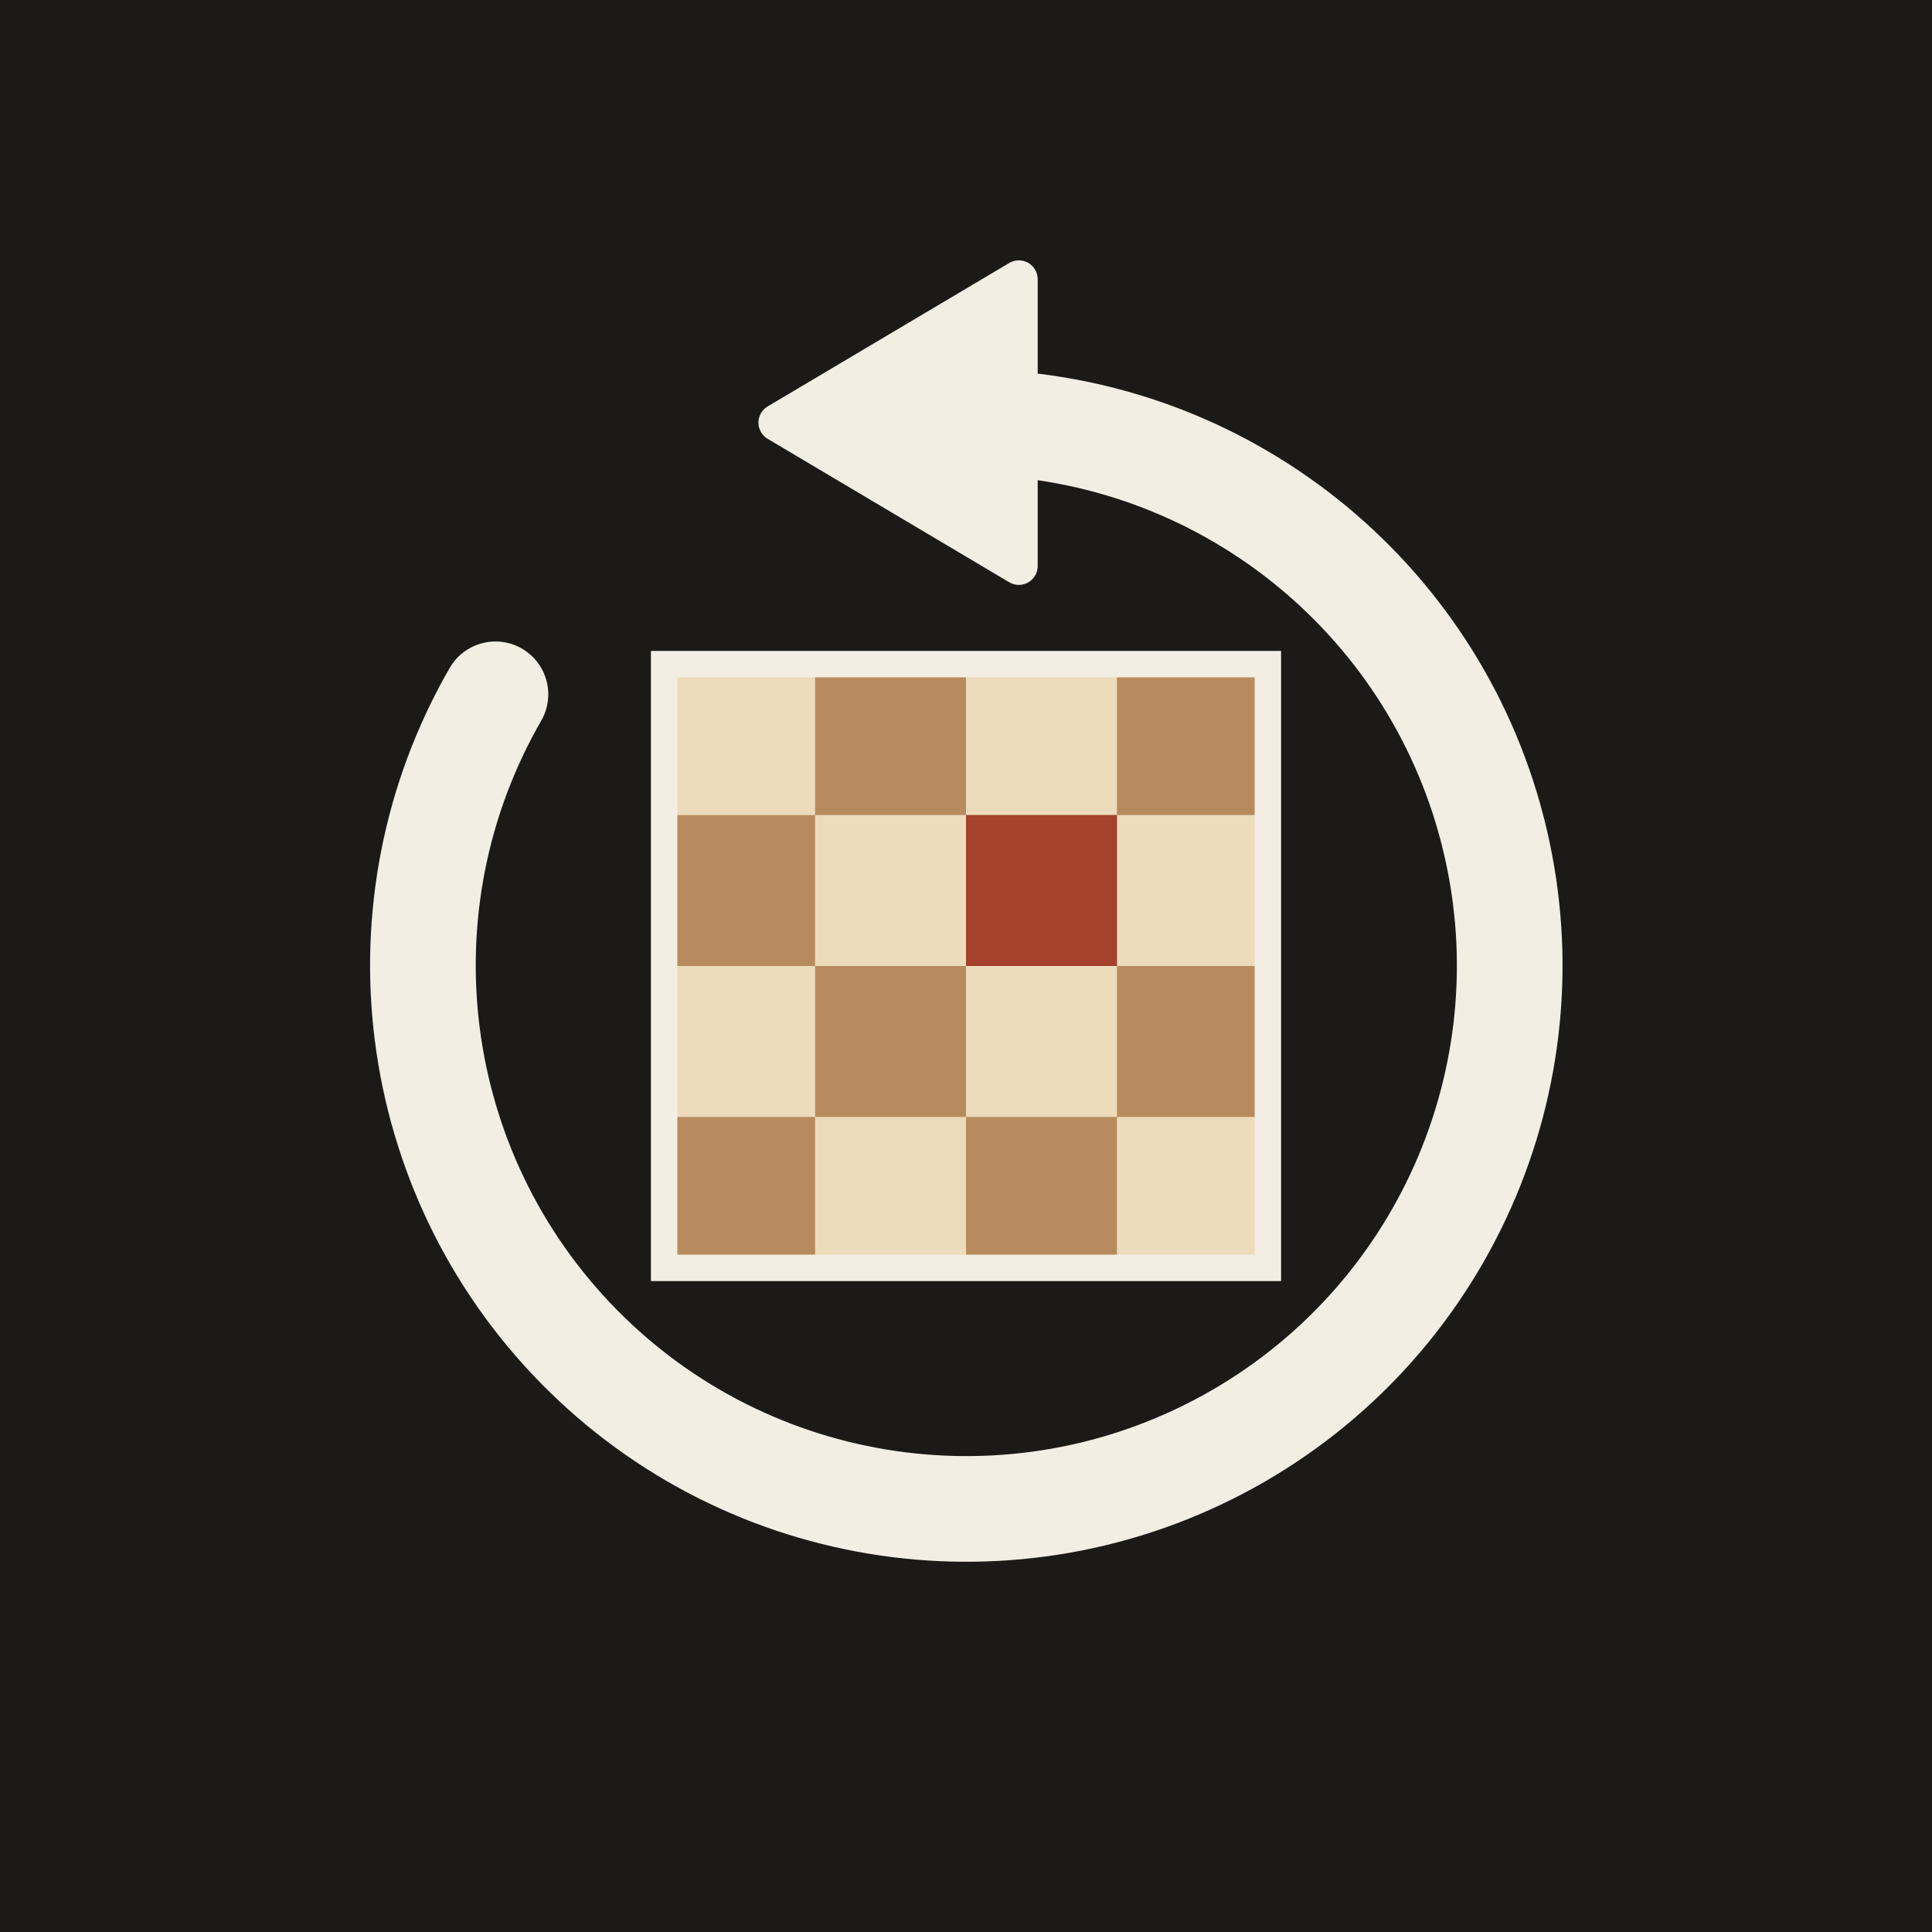
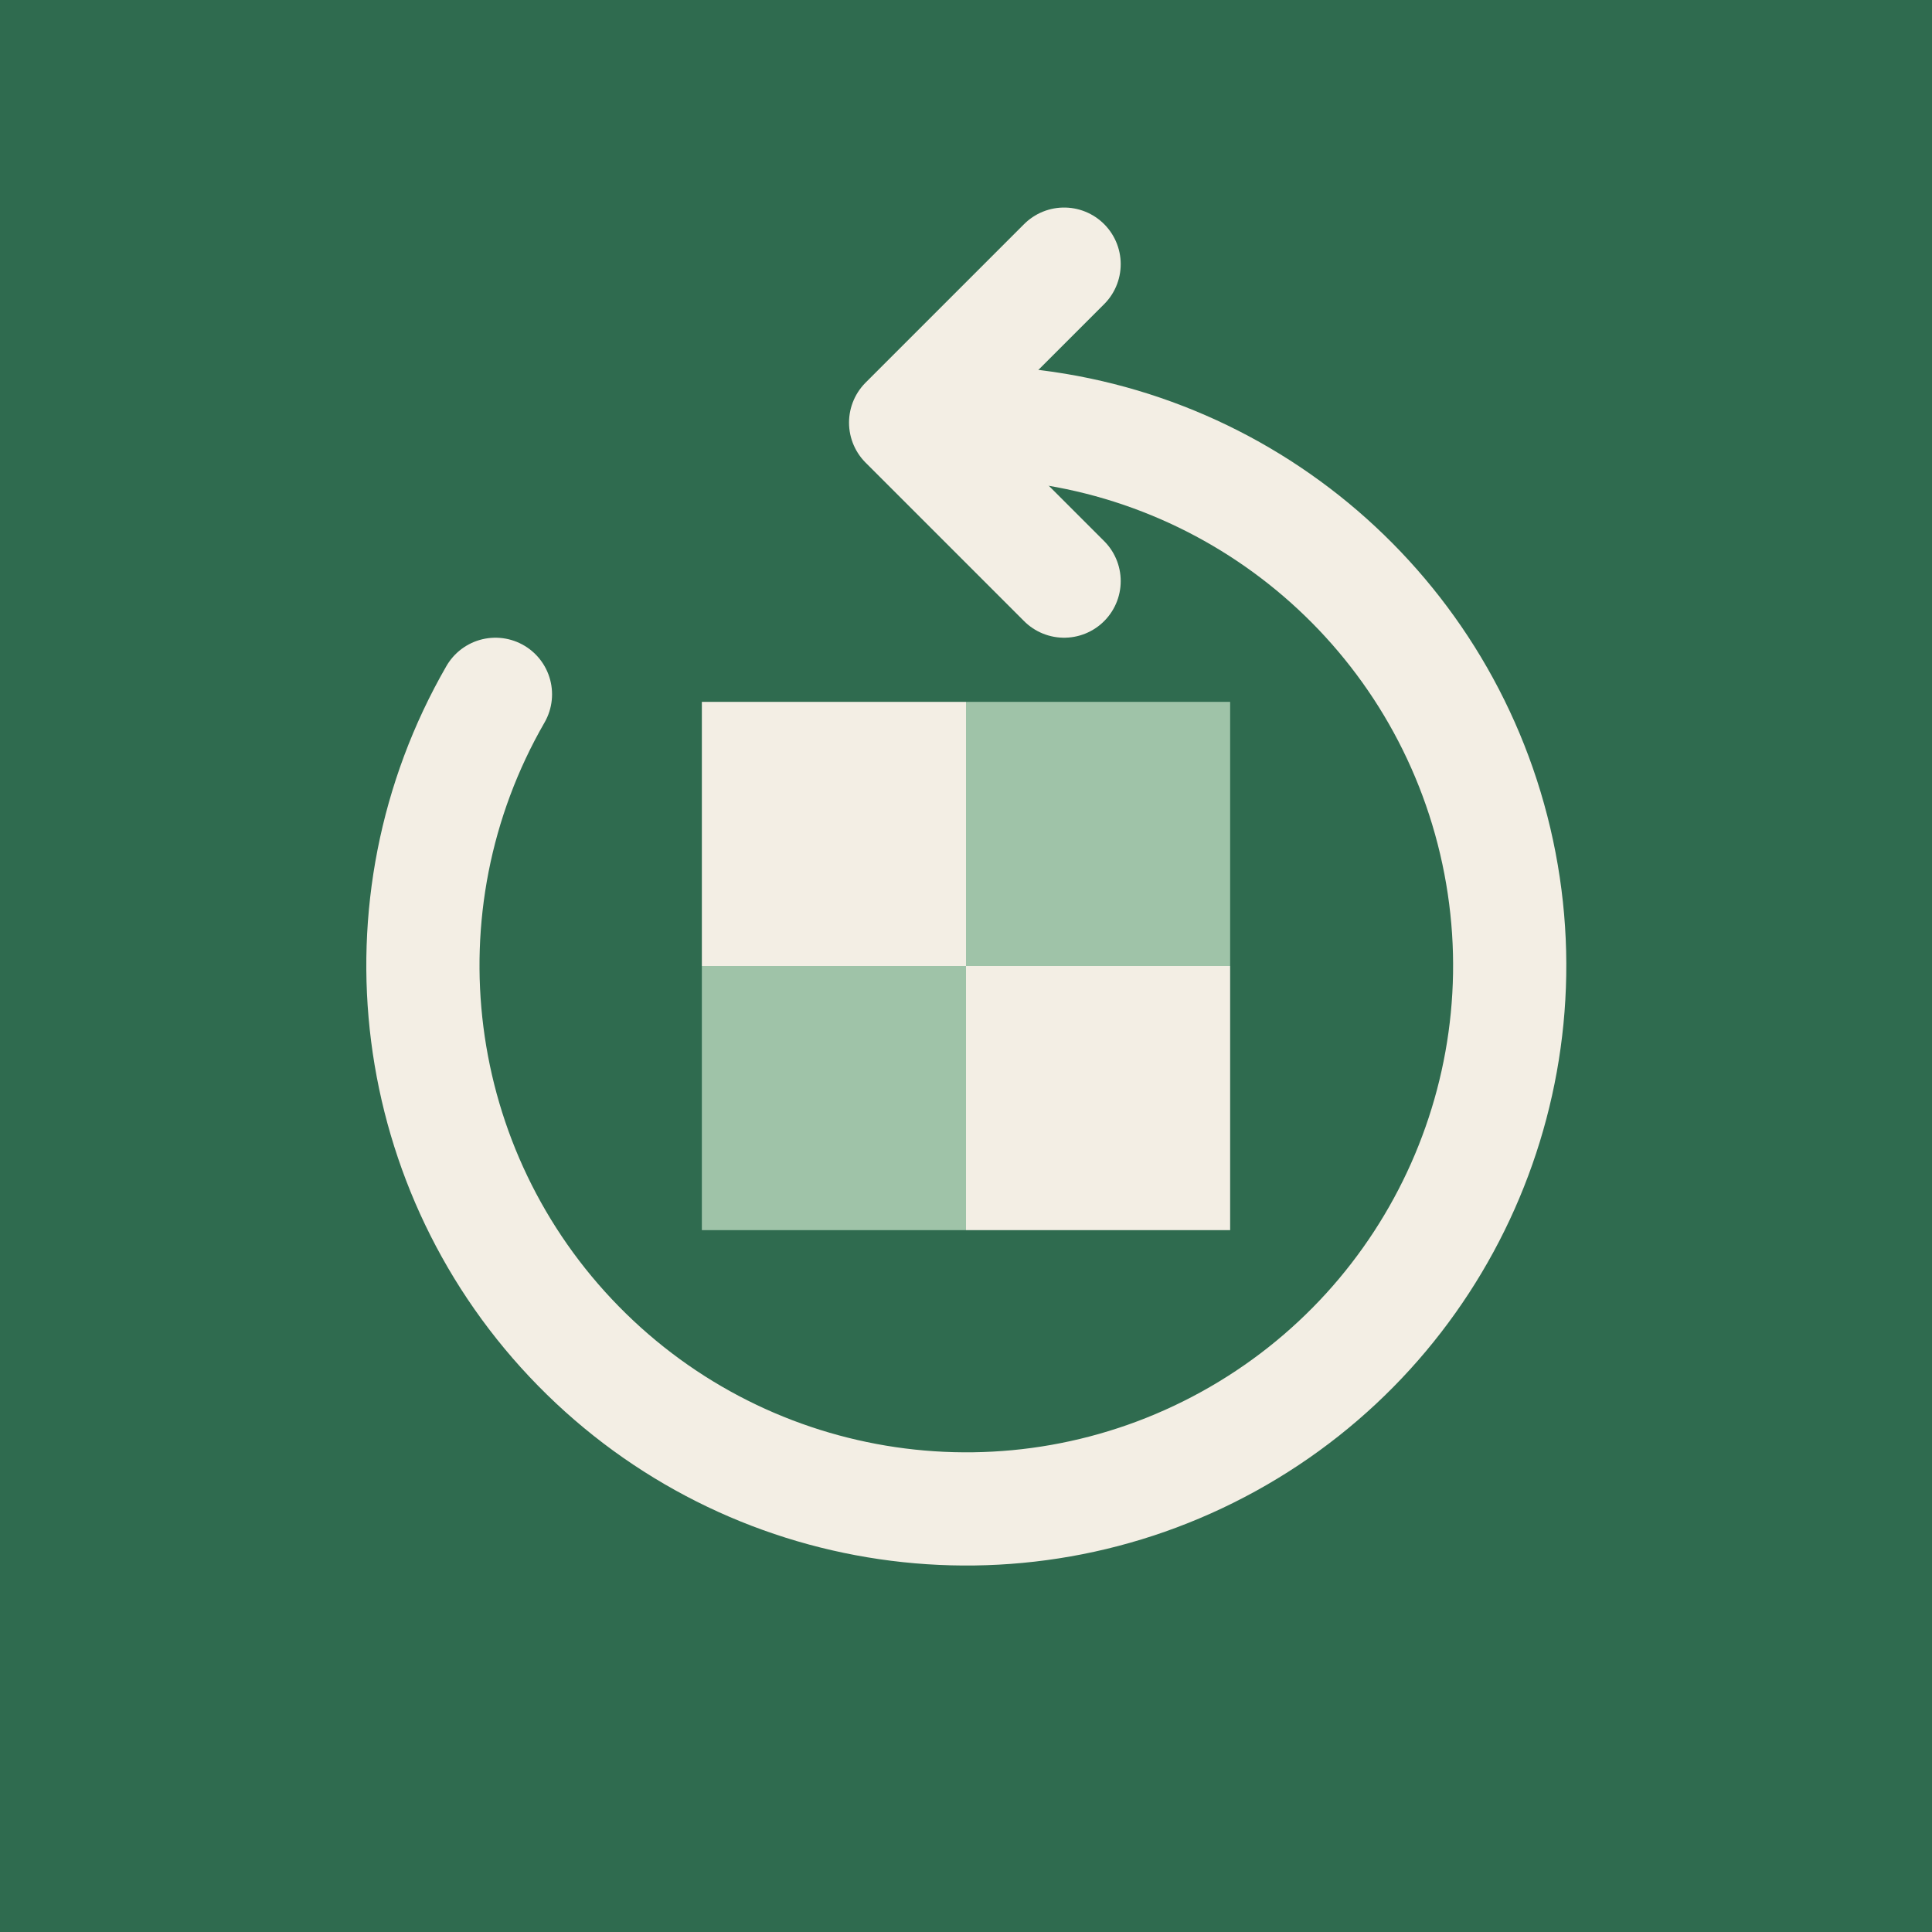
<svg xmlns="http://www.w3.org/2000/svg" viewBox="0 0 512 512">
-   <rect width="512" height="512" fill="#1b1a17" />
-   <rect x="176" y="176" width="160" height="160" fill="#ecdcbc" />
-   <g>
-     <rect x="216" y="176" width="40" height="40" fill="#b88b5e" />
-     <rect x="296" y="176" width="40" height="40" fill="#b88b5e" />
-     <rect x="176" y="216" width="40" height="40" fill="#b88b5e" />
-     <rect x="256" y="216" width="40" height="40" fill="#b88b5e" />
-     <rect x="216" y="256" width="40" height="40" fill="#b88b5e" />
-     <rect x="296" y="256" width="40" height="40" fill="#b88b5e" />
-     <rect x="176" y="296" width="40" height="40" fill="#b88b5e" />
-     <rect x="256" y="296" width="40" height="40" fill="#b88b5e" />
+   <rect width="512" height="512" fill="#2f6b4f" />
+   <g transform="translate(186 186)">
+     <rect width="70" height="70" fill="#f3eee4" />
+     <rect x="70" width="70" height="70" fill="#9fc3a8" />
+     <rect y="70" width="70" height="70" fill="#9fc3a8" />
+     <rect x="70" y="70" width="70" height="70" fill="#f3eee4" />
  </g>
-   <rect x="256" y="216" width="40" height="40" fill="#a5412d" />
-   <rect x="176" y="176" width="160" height="160" fill="none" stroke="#f3eee4" stroke-width="7" />
-   <path d="M131.3 184A144 144 0 1 0 262 112" fill="none" stroke="#f3eee4" stroke-width="28" stroke-linecap="round" />
-   <path d="M206 112l64-38v76z" fill="#f3eee4" stroke="#f3eee4" stroke-width="10" stroke-linejoin="round" />
+   <path d="M131.3 184A144 144 0 1 0 262 112" fill="none" stroke="#f3eee4" stroke-width="30" stroke-linecap="round" />
+   <path d="M282 70l-42 42 42 42" fill="none" stroke="#f3eee4" stroke-width="30" stroke-linecap="round" stroke-linejoin="round" />
</svg>
